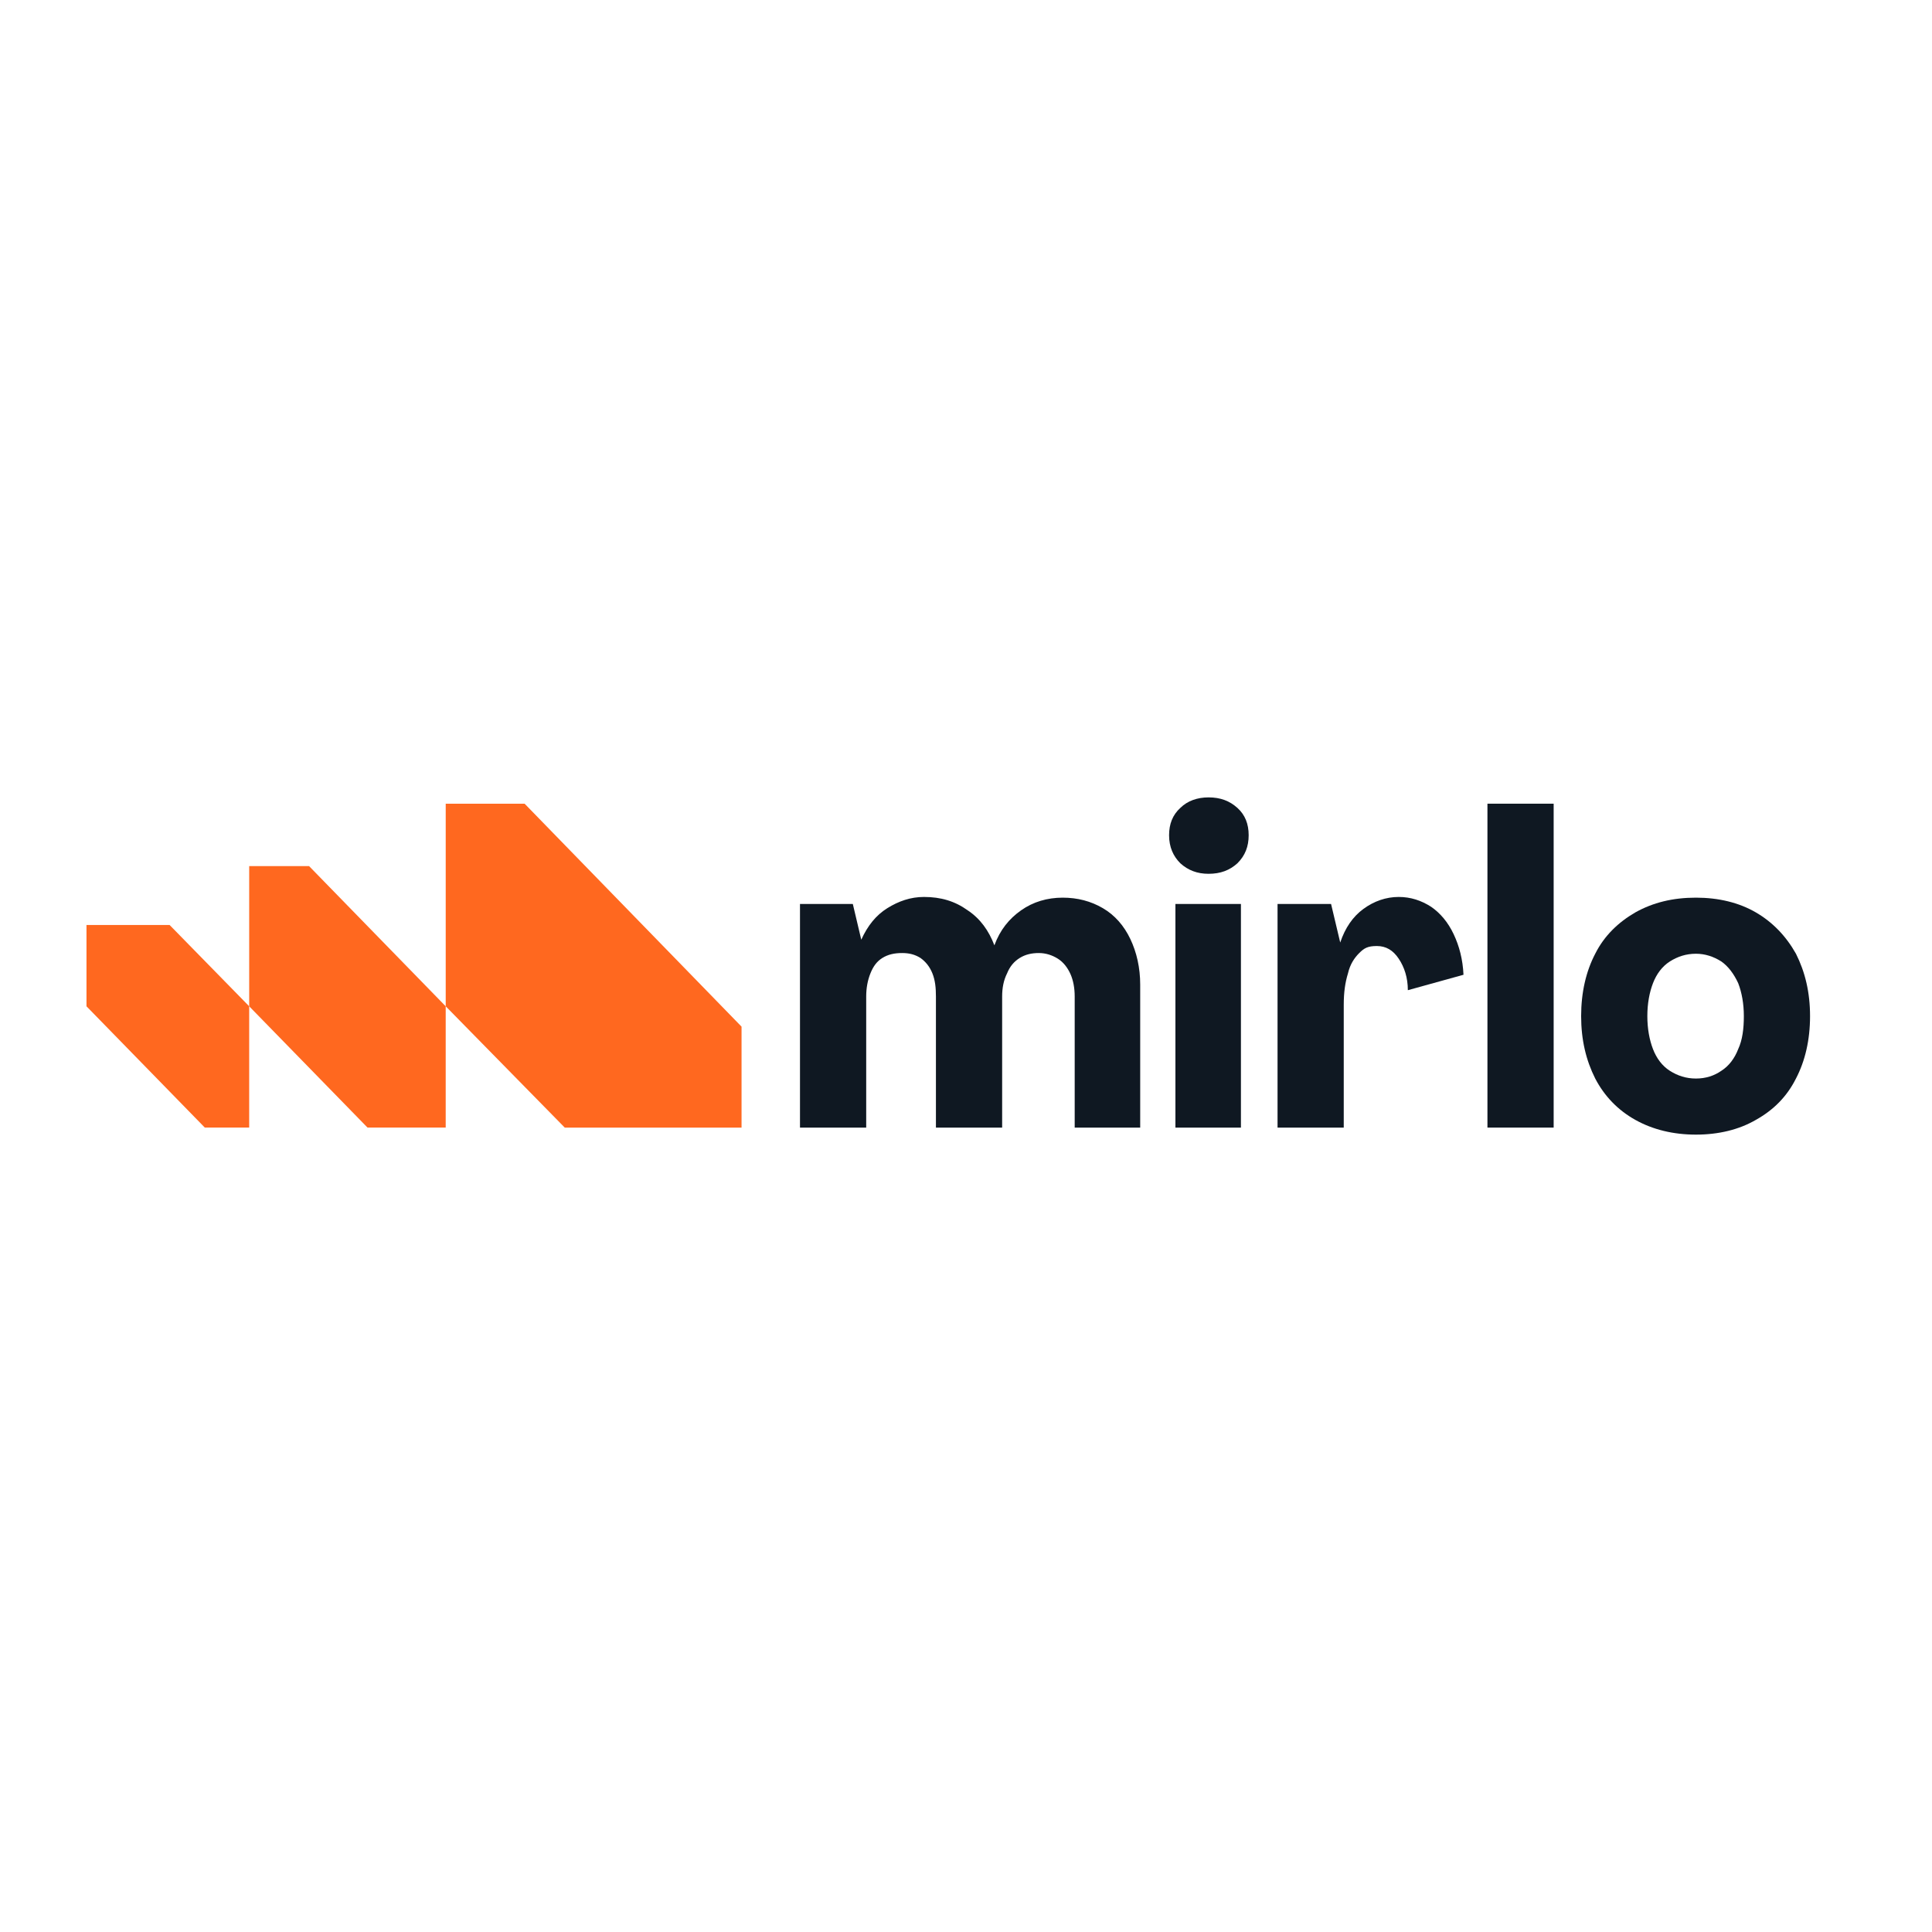
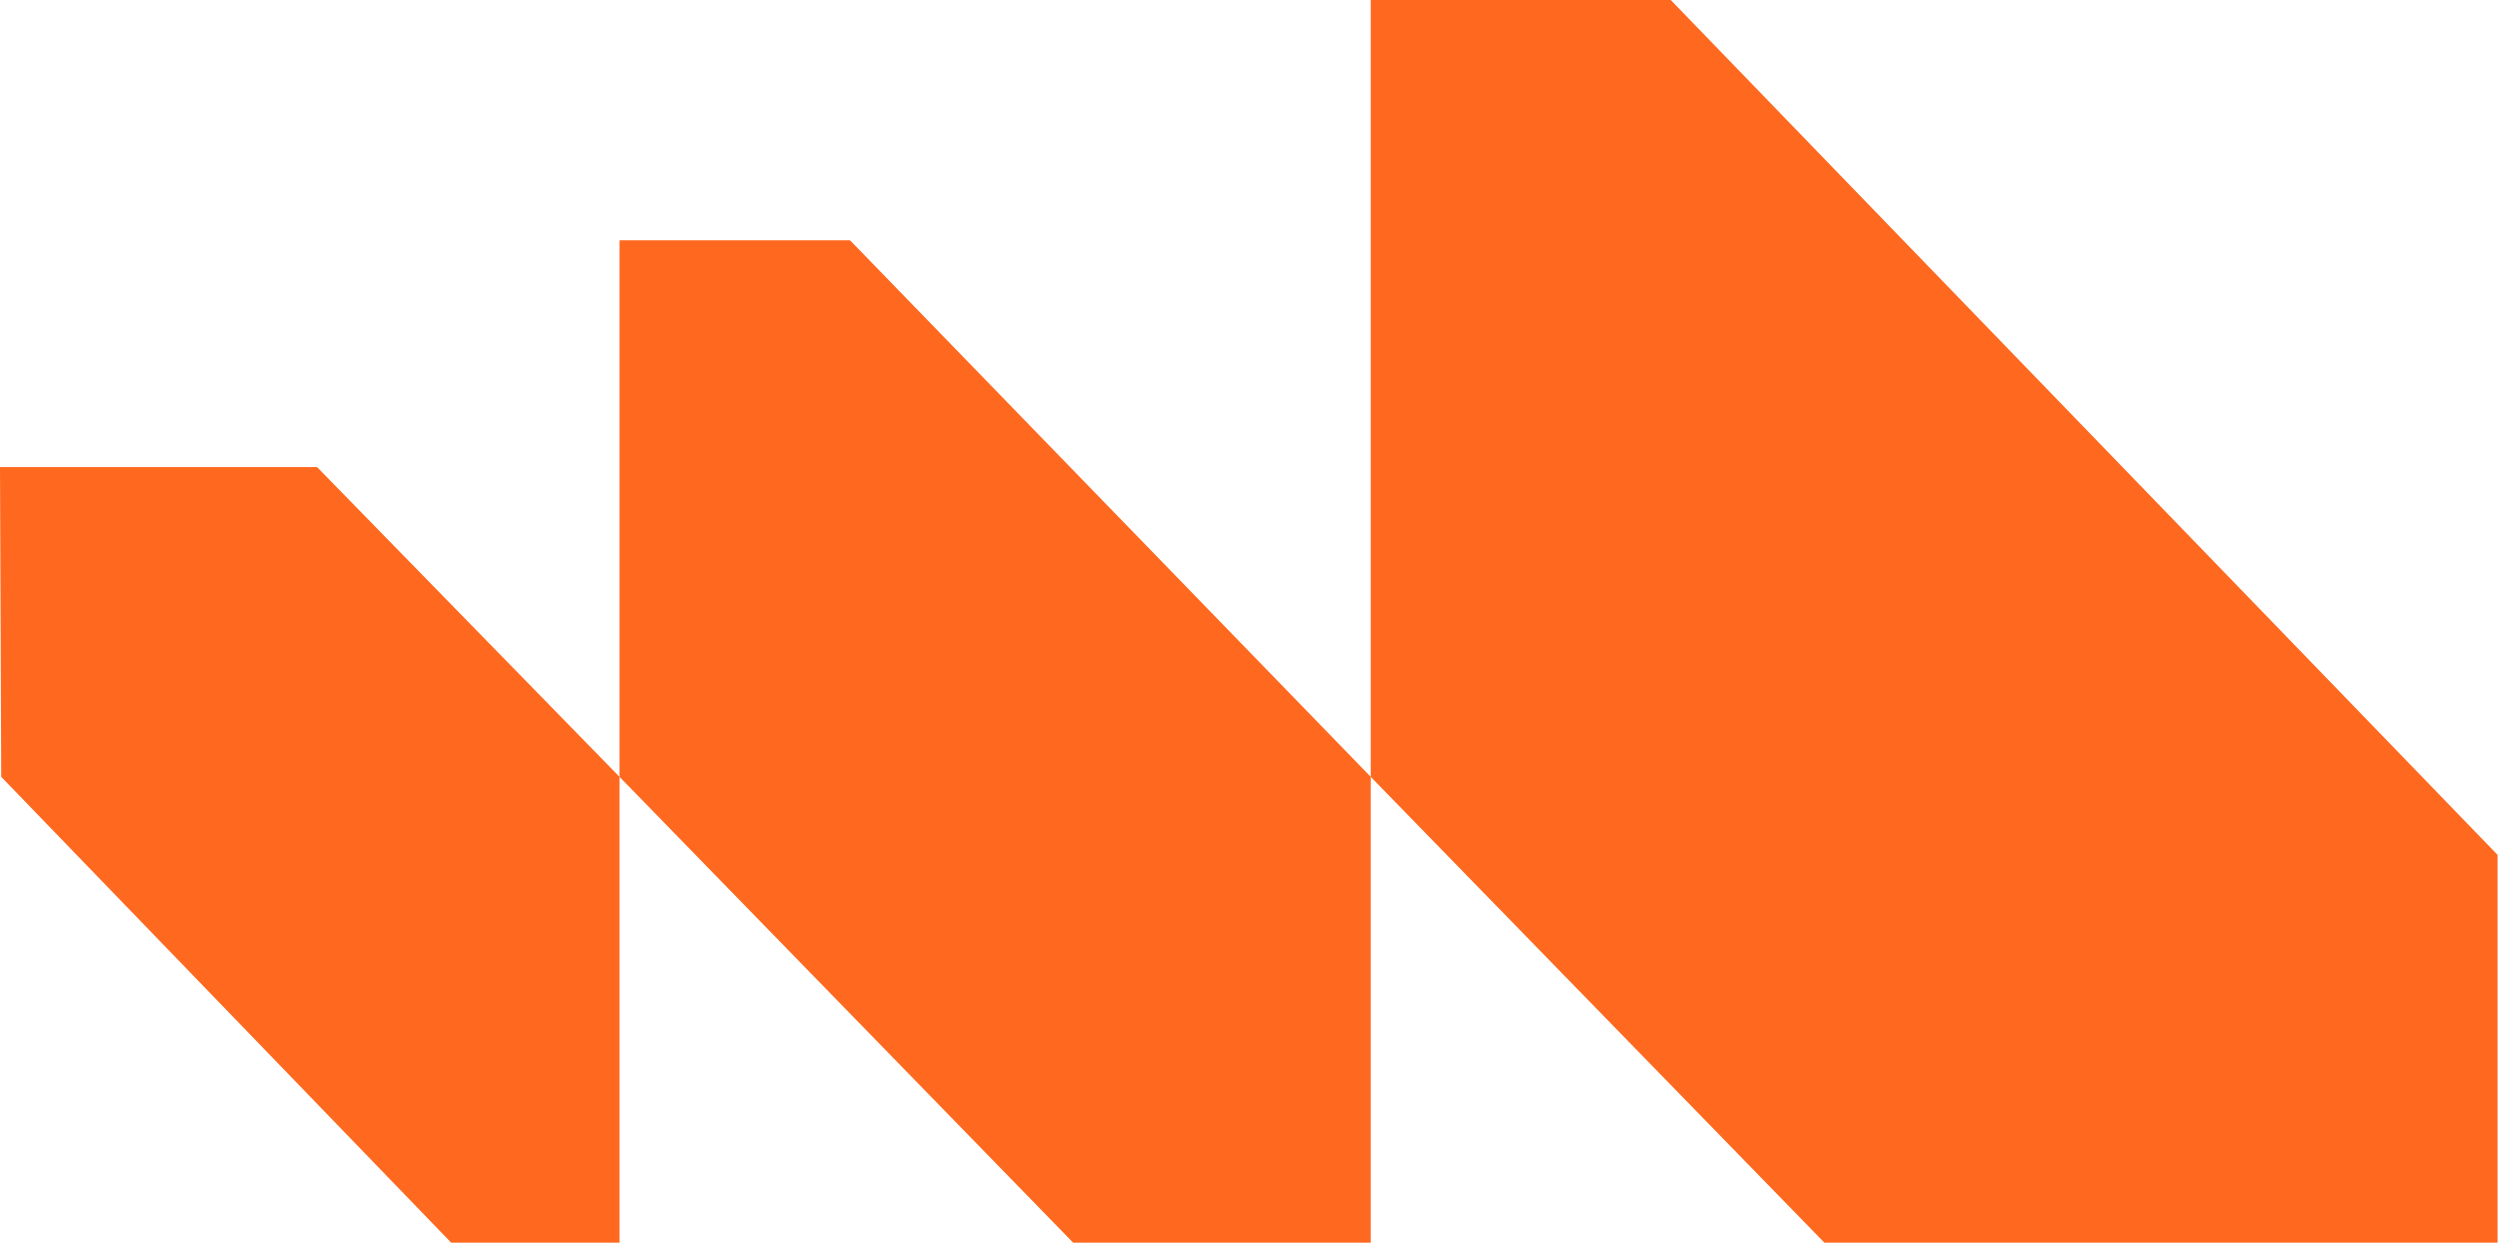
- <svg xmlns="http://www.w3.org/2000/svg" width="60" height="60" viewBox="15 75 165 42" fill="none">
-   <path d="M83.202 90.702H87.834L88.556 93.755C89.097 92.558 89.819 91.66 90.781 91.061C91.744 90.462 92.766 90.103 93.909 90.103C95.353 90.103 96.556 90.462 97.639 91.241C98.722 91.959 99.444 92.977 99.925 94.234C100.406 92.917 101.188 91.959 102.211 91.241C103.234 90.522 104.437 90.163 105.76 90.163C107.023 90.163 108.166 90.462 109.189 91.061C110.212 91.66 110.994 92.558 111.535 93.695C112.076 94.833 112.377 96.15 112.377 97.587L112.377 109.802H106.783L106.783 98.605C106.783 97.887 106.662 97.228 106.422 96.689C106.181 96.15 105.82 95.671 105.339 95.372C104.858 95.073 104.316 94.893 103.715 94.893C103.113 94.893 102.572 95.013 102.091 95.312C101.609 95.612 101.248 96.031 101.008 96.629C100.707 97.228 100.587 97.887 100.587 98.605L100.587 109.802H94.932L94.932 98.605C94.932 97.887 94.872 97.228 94.631 96.629C94.391 96.031 94.03 95.612 93.609 95.312C93.127 95.013 92.646 94.893 92.045 94.893C91.383 94.893 90.842 95.013 90.36 95.312C89.879 95.612 89.578 96.031 89.338 96.629C89.097 97.228 88.977 97.887 88.977 98.605L88.977 109.802H83.322L83.322 90.702H83.202Z" fill="#0F1822" />
-   <path d="M115.806 87.228C115.205 86.63 114.844 85.851 114.844 84.833C114.844 83.875 115.145 83.097 115.806 82.498C116.408 81.9 117.25 81.6 118.213 81.6C119.235 81.6 120.017 81.9 120.679 82.498C121.341 83.097 121.641 83.875 121.641 84.833C121.641 85.791 121.341 86.57 120.679 87.228C120.017 87.827 119.235 88.126 118.213 88.126C117.25 88.126 116.468 87.827 115.806 87.228ZM115.385 90.701H120.98L120.98 109.801H115.385L115.385 90.701Z" fill="#0F1822" />
-   <path d="M124.167 90.702H128.678L129.46 93.995C129.882 92.737 130.543 91.779 131.446 91.121C132.348 90.462 133.371 90.103 134.453 90.103C135.476 90.103 136.378 90.402 137.22 90.941C138.002 91.48 138.664 92.258 139.145 93.276C139.627 94.294 139.927 95.432 139.988 96.749L135.235 98.066C135.235 96.989 134.935 96.091 134.453 95.372C133.972 94.653 133.371 94.294 132.589 94.294C131.807 94.294 131.506 94.474 131.085 94.893C130.664 95.312 130.303 95.851 130.122 96.629C129.882 97.408 129.761 98.246 129.761 99.324L129.761 109.802H124.107L124.107 90.702H124.167Z" fill="#0F1822" />
-   <path d="M142.033 82.138H147.688L147.688 109.801H142.033L142.033 82.138Z" fill="#0F1822" />
-   <path d="M154.667 109.144C153.163 108.305 152.02 107.108 151.238 105.611C150.456 104.054 150.035 102.318 150.035 100.282C150.035 98.246 150.456 96.45 151.238 94.953C152.02 93.396 153.223 92.259 154.667 91.421C156.171 90.582 157.855 90.163 159.84 90.163C161.765 90.163 163.51 90.582 164.953 91.421C166.397 92.259 167.54 93.456 168.382 94.953C169.164 96.51 169.585 98.246 169.585 100.282C169.585 102.318 169.164 104.114 168.382 105.611C167.6 107.168 166.457 108.305 164.953 109.144C163.51 109.982 161.765 110.401 159.84 110.401C157.915 110.401 156.171 109.982 154.667 109.144ZM162.006 104.952C162.667 104.533 163.149 103.875 163.449 103.096C163.81 102.318 163.931 101.36 163.931 100.282C163.931 99.204 163.75 98.246 163.449 97.468C163.089 96.689 162.607 96.031 162.006 95.612C161.344 95.193 160.622 94.953 159.84 94.953C158.998 94.953 158.276 95.193 157.614 95.612C156.953 96.031 156.471 96.689 156.171 97.468C155.87 98.246 155.689 99.204 155.689 100.282C155.689 101.36 155.87 102.318 156.171 103.096C156.471 103.875 156.953 104.533 157.614 104.952C158.276 105.371 158.998 105.611 159.84 105.611C160.682 105.611 161.404 105.371 162.006 104.952Z" fill="#0F1822" />
-   <path d="M59.803 82.138H53.066L53.066 99.442L63.232 109.801H78.331L78.331 101.179L59.803 82.138Z" fill="#FF681F" />
-   <path d="M41.395 87.467H36.282L36.282 99.442L46.388 109.8H53.065L53.065 99.442L41.395 87.467Z" fill="#FF681F" />
-   <path d="M29.484 92.496H22.386L22.386 99.442L32.492 109.8H36.282L36.282 99.442L29.484 92.496Z" fill="#FF681F" />
+ <svg xmlns="http://www.w3.org/2000/svg" width="205" height="102" viewBox="0 0 205 102" fill="none">
+   <path d="M26 38.3L50.8 63.7V101.9H37L0.1 63.7L0 38.3H26ZM112.4 63.7V101.9H88L50.8 63.7V19.7H69.7L112.4 63.7ZM204.801 70.1V101.9H149.601L112.4 63.7V0H137L204.801 70.1Z" fill="#FF681F" />
</svg>
